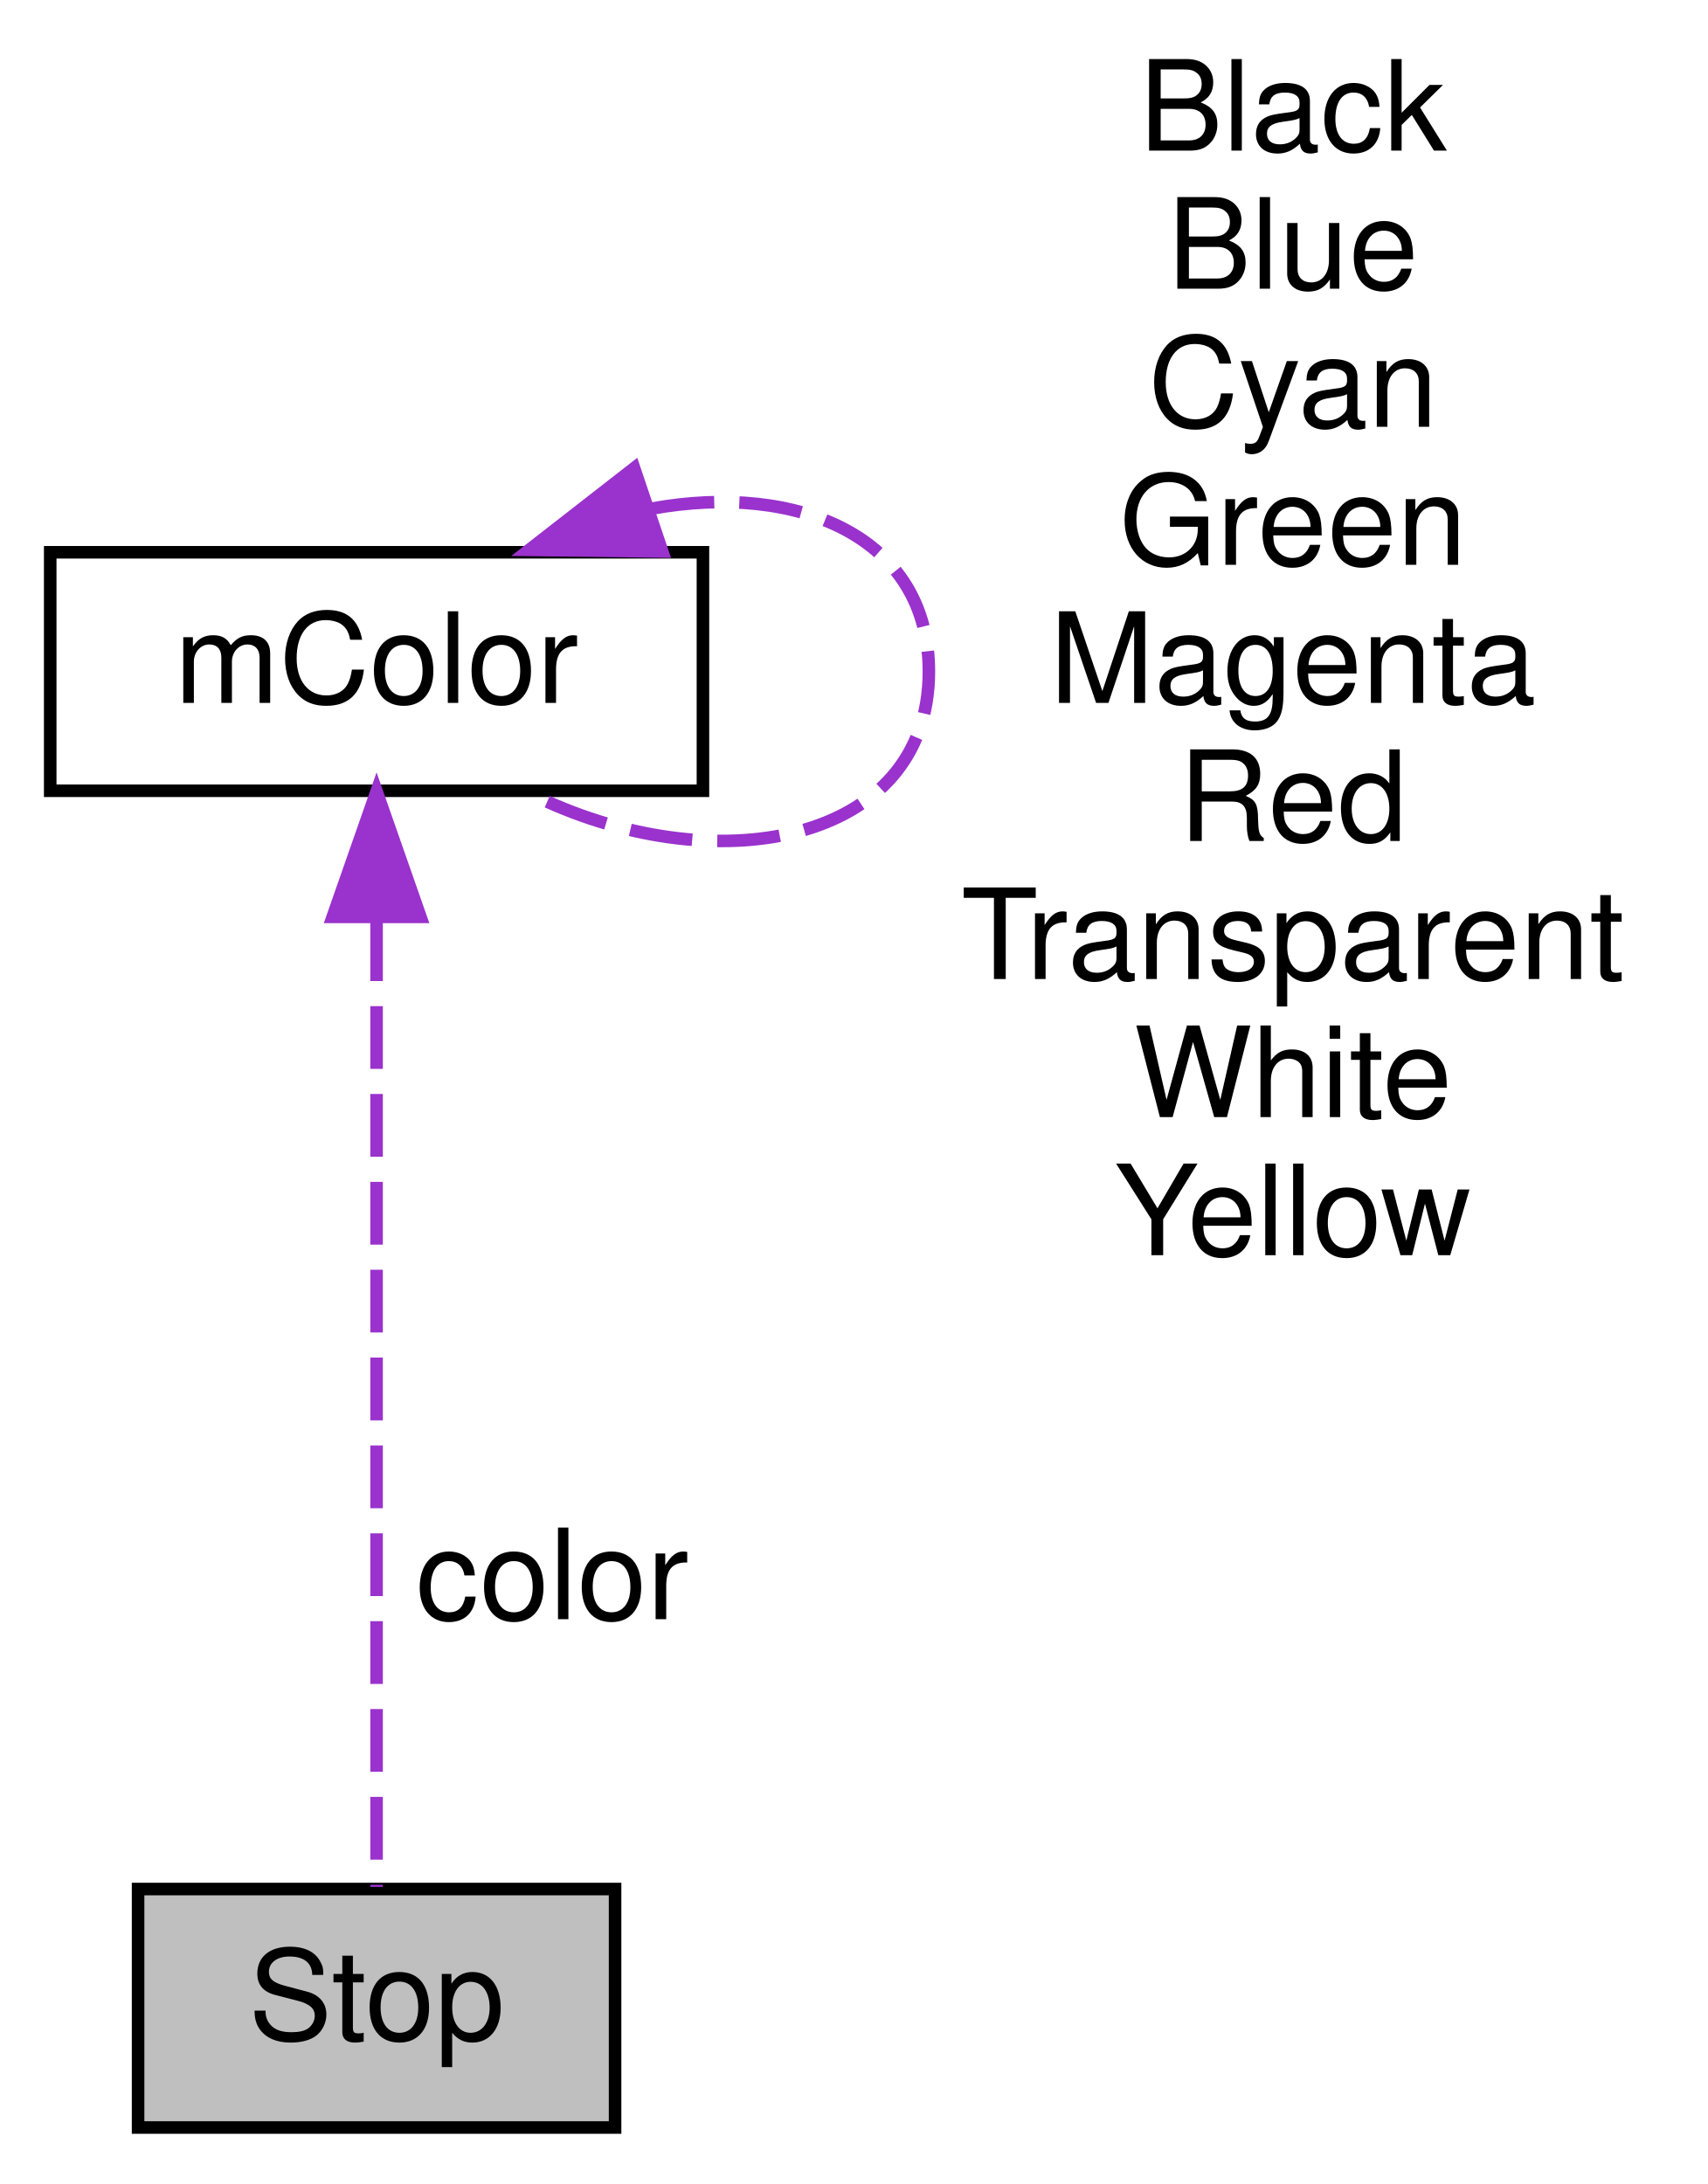
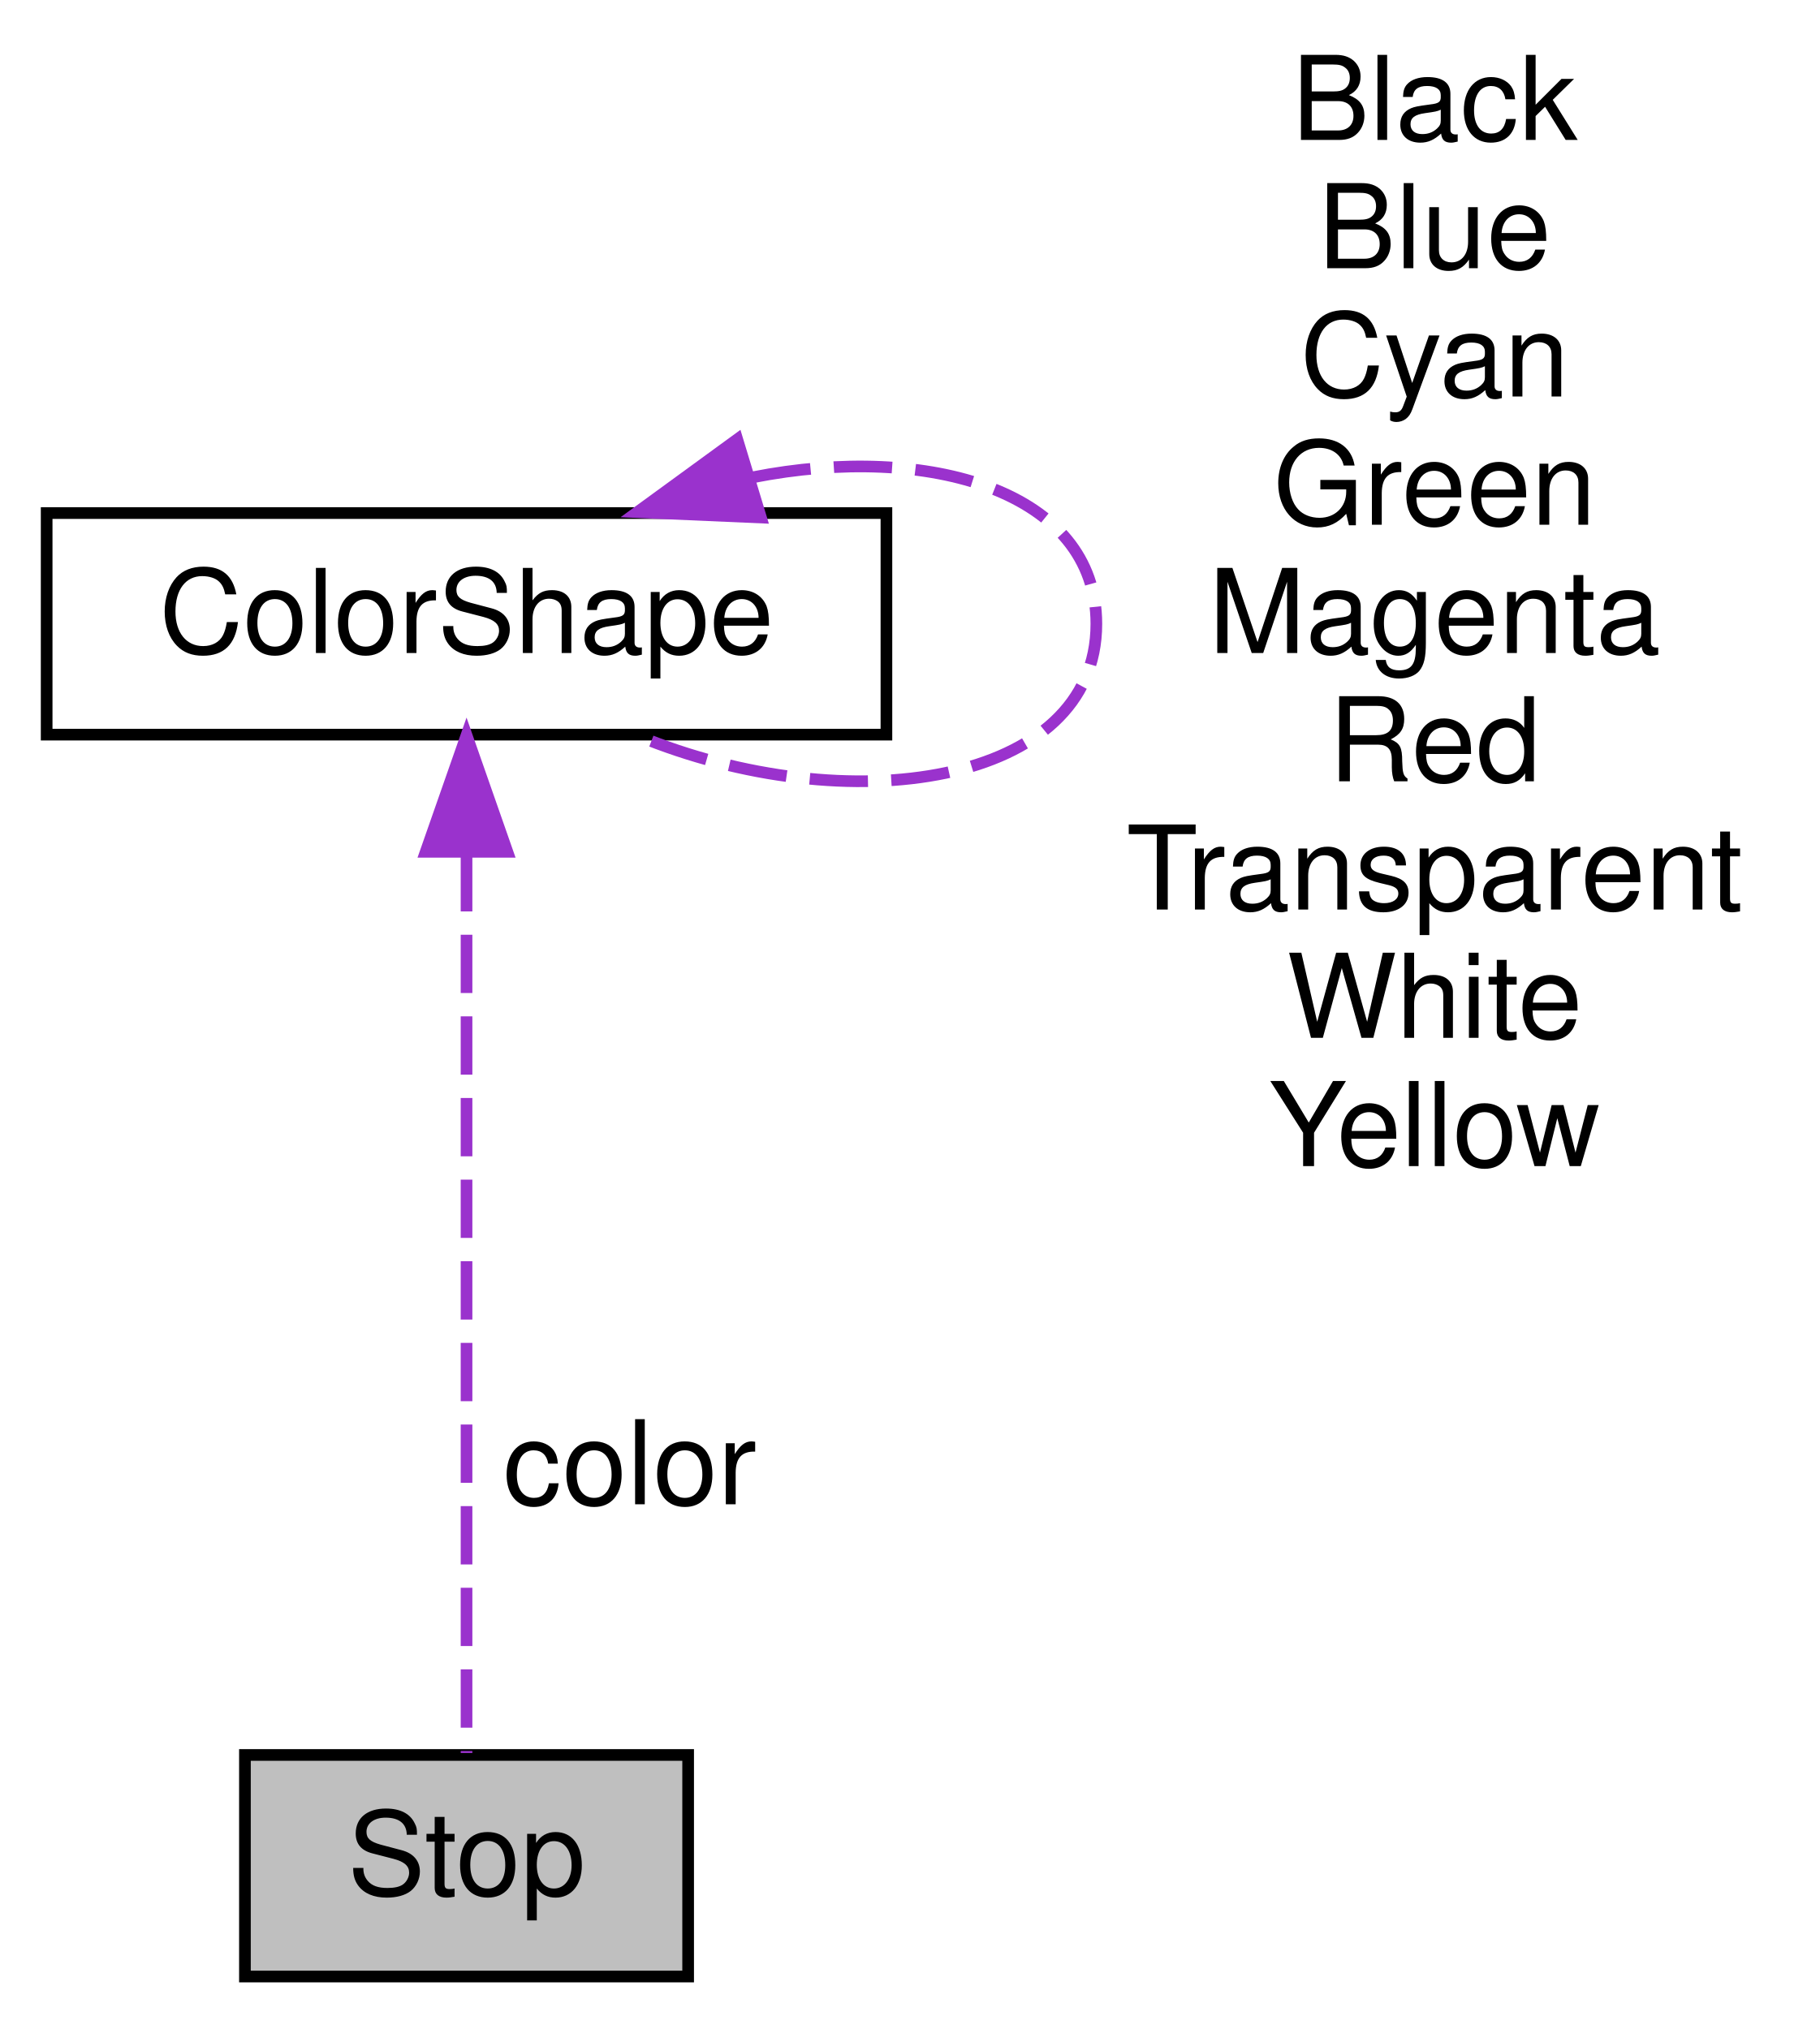
- <svg xmlns="http://www.w3.org/2000/svg" xmlns:xlink="http://www.w3.org/1999/xlink" width="136pt" height="174pt" viewBox="0.00 0.00 136.00 174.00">
+ <svg xmlns="http://www.w3.org/2000/svg" xmlns:xlink="http://www.w3.org/1999/xlink" width="156pt" height="174pt" viewBox="0.00 0.00 156.00 174.00">
  <g id="graph0" class="graph" transform="scale(1 1) rotate(0) translate(4 170)">
    <g id="node1" class="node">
      <g id="a_node1">
        <a xlink:title="A class that represents a stop.">
-           <polygon fill="#bfbfbf" stroke="black" points="7,-0.5 7,-19.5 45,-19.5 45,-0.5 7,-0.5" />
-           <text text-anchor="middle" x="26" y="-7.5" font-family="Helvetica,sans-Serif" font-size="10.00">Stop</text>
+           <polygon fill="#bfbfbf" stroke="black" points="17,-0.5 17,-19.5 55,-19.5 55,-0.5 17,-0.5" />
+           <text text-anchor="middle" x="36" y="-7.5" font-family="Helvetica,sans-Serif" font-size="10.00">Stop</text>
        </a>
      </g>
    </g>
    <g id="node2" class="node">
      <g id="a_node2">
-         <a xlink:href="classmColor.html" target="_top" xlink:title="Utility class for manipulating RGBA mColors.">
-           <polygon fill="none" stroke="black" points="0,-107 0,-126 52,-126 52,-107 0,-107" />
-           <text text-anchor="middle" x="26" y="-114" font-family="Helvetica,sans-Serif" font-size="10.00">mColor</text>
+         <a xlink:href="classColorShape.html" target="_top" xlink:title="Utility class for manipulating RGBA ColorShapes.">
+           <polygon fill="none" stroke="black" points="0,-107 0,-126 72,-126 72,-107 0,-107" />
+           <text text-anchor="middle" x="36" y="-114" font-family="Helvetica,sans-Serif" font-size="10.00">ColorShape</text>
        </a>
      </g>
    </g>
    <g id="edge1" class="edge">
-       <path fill="none" stroke="#9a32cd" stroke-dasharray="5,2" d="M26,-96.84C26,-74.08 26,-36.53 26,-19.67" />
-       <polygon fill="#9a32cd" stroke="#9a32cd" points="22.5,-96.95 26,-106.95 29.5,-96.95 22.5,-96.95" />
-       <text text-anchor="middle" x="40" y="-41" font-family="Helvetica,sans-Serif" font-size="10.00"> color</text>
+       <path fill="none" stroke="#9a32cd" stroke-dasharray="5,2" d="M36,-96.84C36,-74.08 36,-36.53 36,-19.67" />
+       <polygon fill="#9a32cd" stroke="#9a32cd" points="32.5,-96.95 36,-106.95 39.5,-96.95 32.5,-96.95" />
+       <text text-anchor="middle" x="50" y="-41" font-family="Helvetica,sans-Serif" font-size="10.00"> color</text>
    </g>
    <g id="edge2" class="edge">
-       <path fill="none" stroke="#9a32cd" stroke-dasharray="5,2" d="M47.93,-129.48C59.51,-131.59 70,-127.27 70,-116.5 70,-102.72 52.81,-99.49 38.16,-106.81" />
-       <polygon fill="#9a32cd" stroke="#9a32cd" points="48.76,-126.06 38.16,-126.19 46.52,-132.7 48.76,-126.06" />
-       <text text-anchor="middle" x="99" y="-158" font-family="Helvetica,sans-Serif" font-size="10.00"> Black</text>
-       <text text-anchor="middle" x="99" y="-147" font-family="Helvetica,sans-Serif" font-size="10.00">Blue</text>
-       <text text-anchor="middle" x="99" y="-136" font-family="Helvetica,sans-Serif" font-size="10.00">Cyan</text>
-       <text text-anchor="middle" x="99" y="-125" font-family="Helvetica,sans-Serif" font-size="10.00">Green</text>
-       <text text-anchor="middle" x="99" y="-114" font-family="Helvetica,sans-Serif" font-size="10.00">Magenta</text>
-       <text text-anchor="middle" x="99" y="-103" font-family="Helvetica,sans-Serif" font-size="10.00">Red</text>
-       <text text-anchor="middle" x="99" y="-92" font-family="Helvetica,sans-Serif" font-size="10.00">Transparent</text>
-       <text text-anchor="middle" x="99" y="-81" font-family="Helvetica,sans-Serif" font-size="10.00">White</text>
-       <text text-anchor="middle" x="99" y="-70" font-family="Helvetica,sans-Serif" font-size="10.00">Yellow</text>
+       <path fill="none" stroke="#9a32cd" stroke-dasharray="5,2" d="M60.55,-129.07C75.65,-132.05 90,-127.86 90,-116.5 90,-102.65 68.68,-99.46 50.65,-106.92" />
+       <polygon fill="#9a32cd" stroke="#9a32cd" points="61.24,-125.62 50.65,-126.08 59.21,-132.32 61.24,-125.62" />
+       <text text-anchor="middle" x="119" y="-158" font-family="Helvetica,sans-Serif" font-size="10.00"> Black</text>
+       <text text-anchor="middle" x="119" y="-147" font-family="Helvetica,sans-Serif" font-size="10.00">Blue</text>
+       <text text-anchor="middle" x="119" y="-136" font-family="Helvetica,sans-Serif" font-size="10.00">Cyan</text>
+       <text text-anchor="middle" x="119" y="-125" font-family="Helvetica,sans-Serif" font-size="10.00">Green</text>
+       <text text-anchor="middle" x="119" y="-114" font-family="Helvetica,sans-Serif" font-size="10.00">Magenta</text>
+       <text text-anchor="middle" x="119" y="-103" font-family="Helvetica,sans-Serif" font-size="10.00">Red</text>
+       <text text-anchor="middle" x="119" y="-92" font-family="Helvetica,sans-Serif" font-size="10.00">Transparent</text>
+       <text text-anchor="middle" x="119" y="-81" font-family="Helvetica,sans-Serif" font-size="10.00">White</text>
+       <text text-anchor="middle" x="119" y="-70" font-family="Helvetica,sans-Serif" font-size="10.00">Yellow</text>
    </g>
  </g>
</svg>
